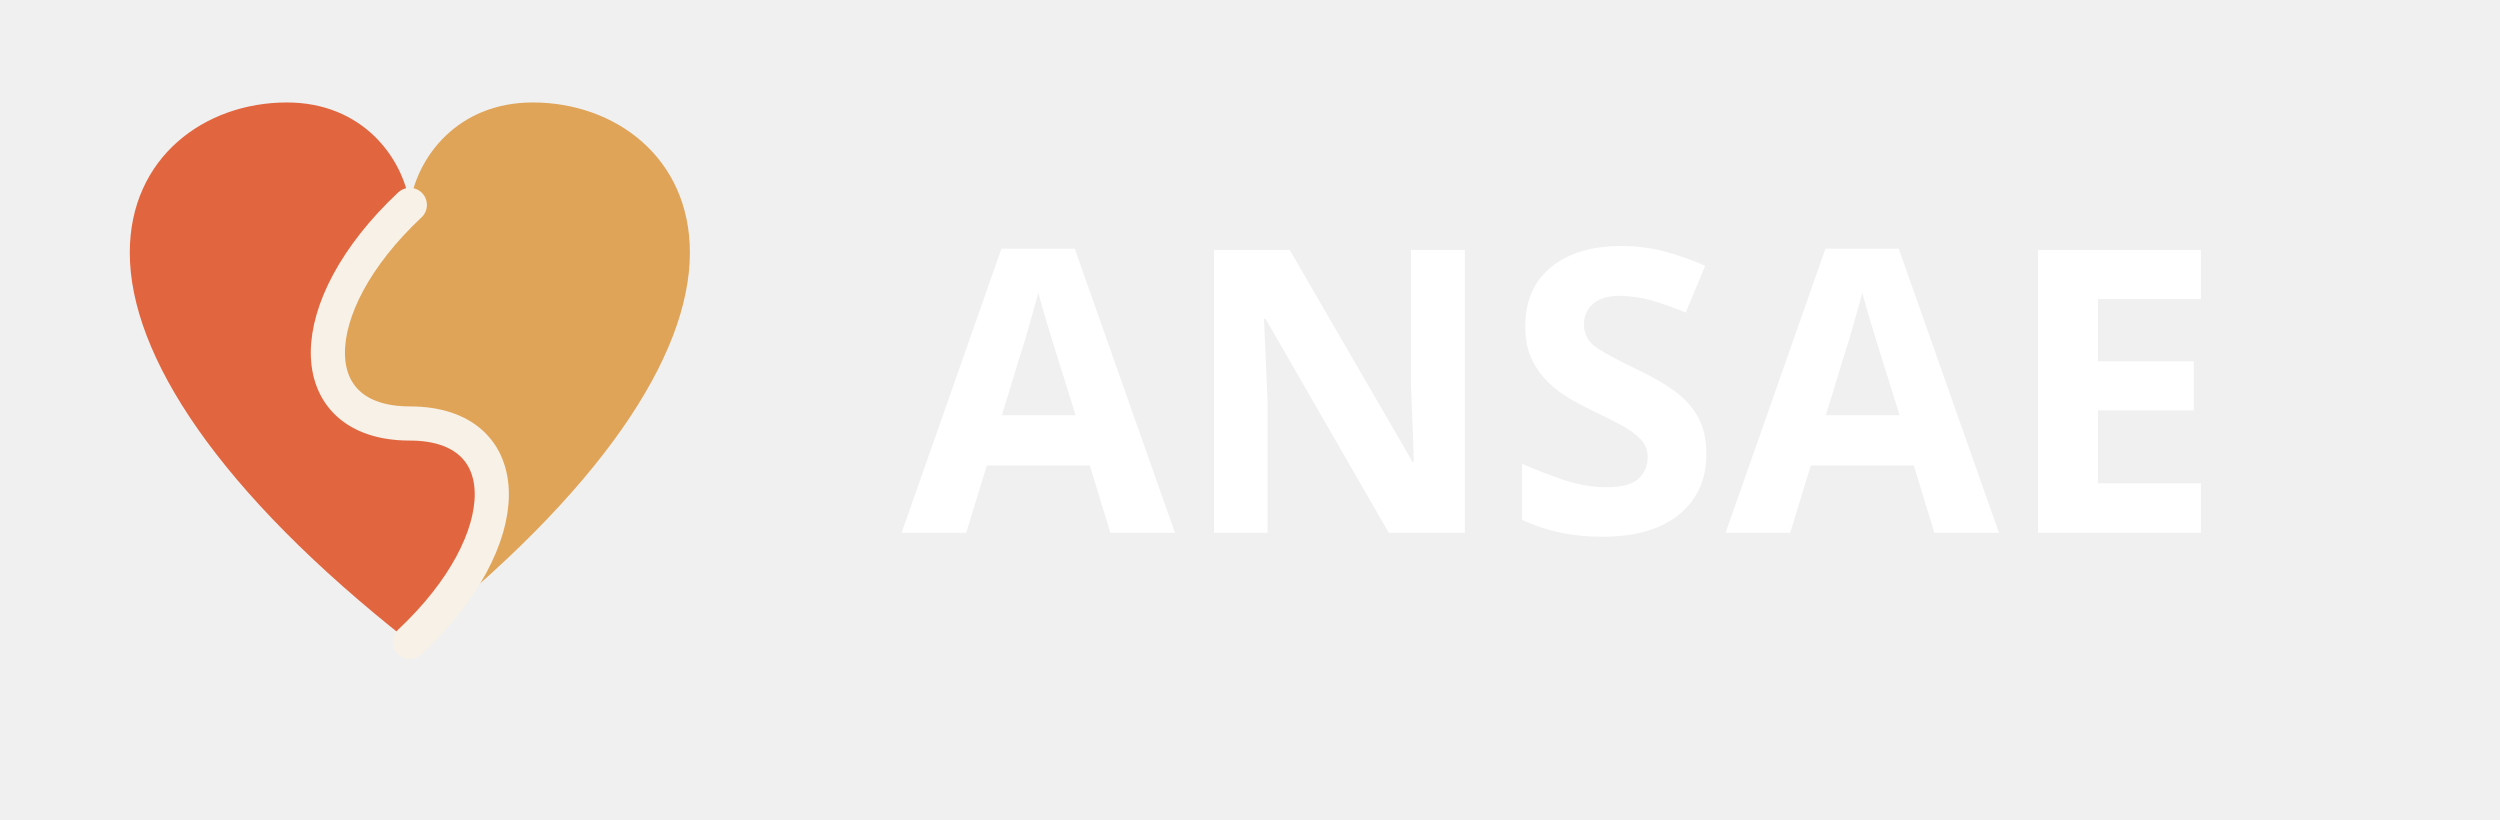
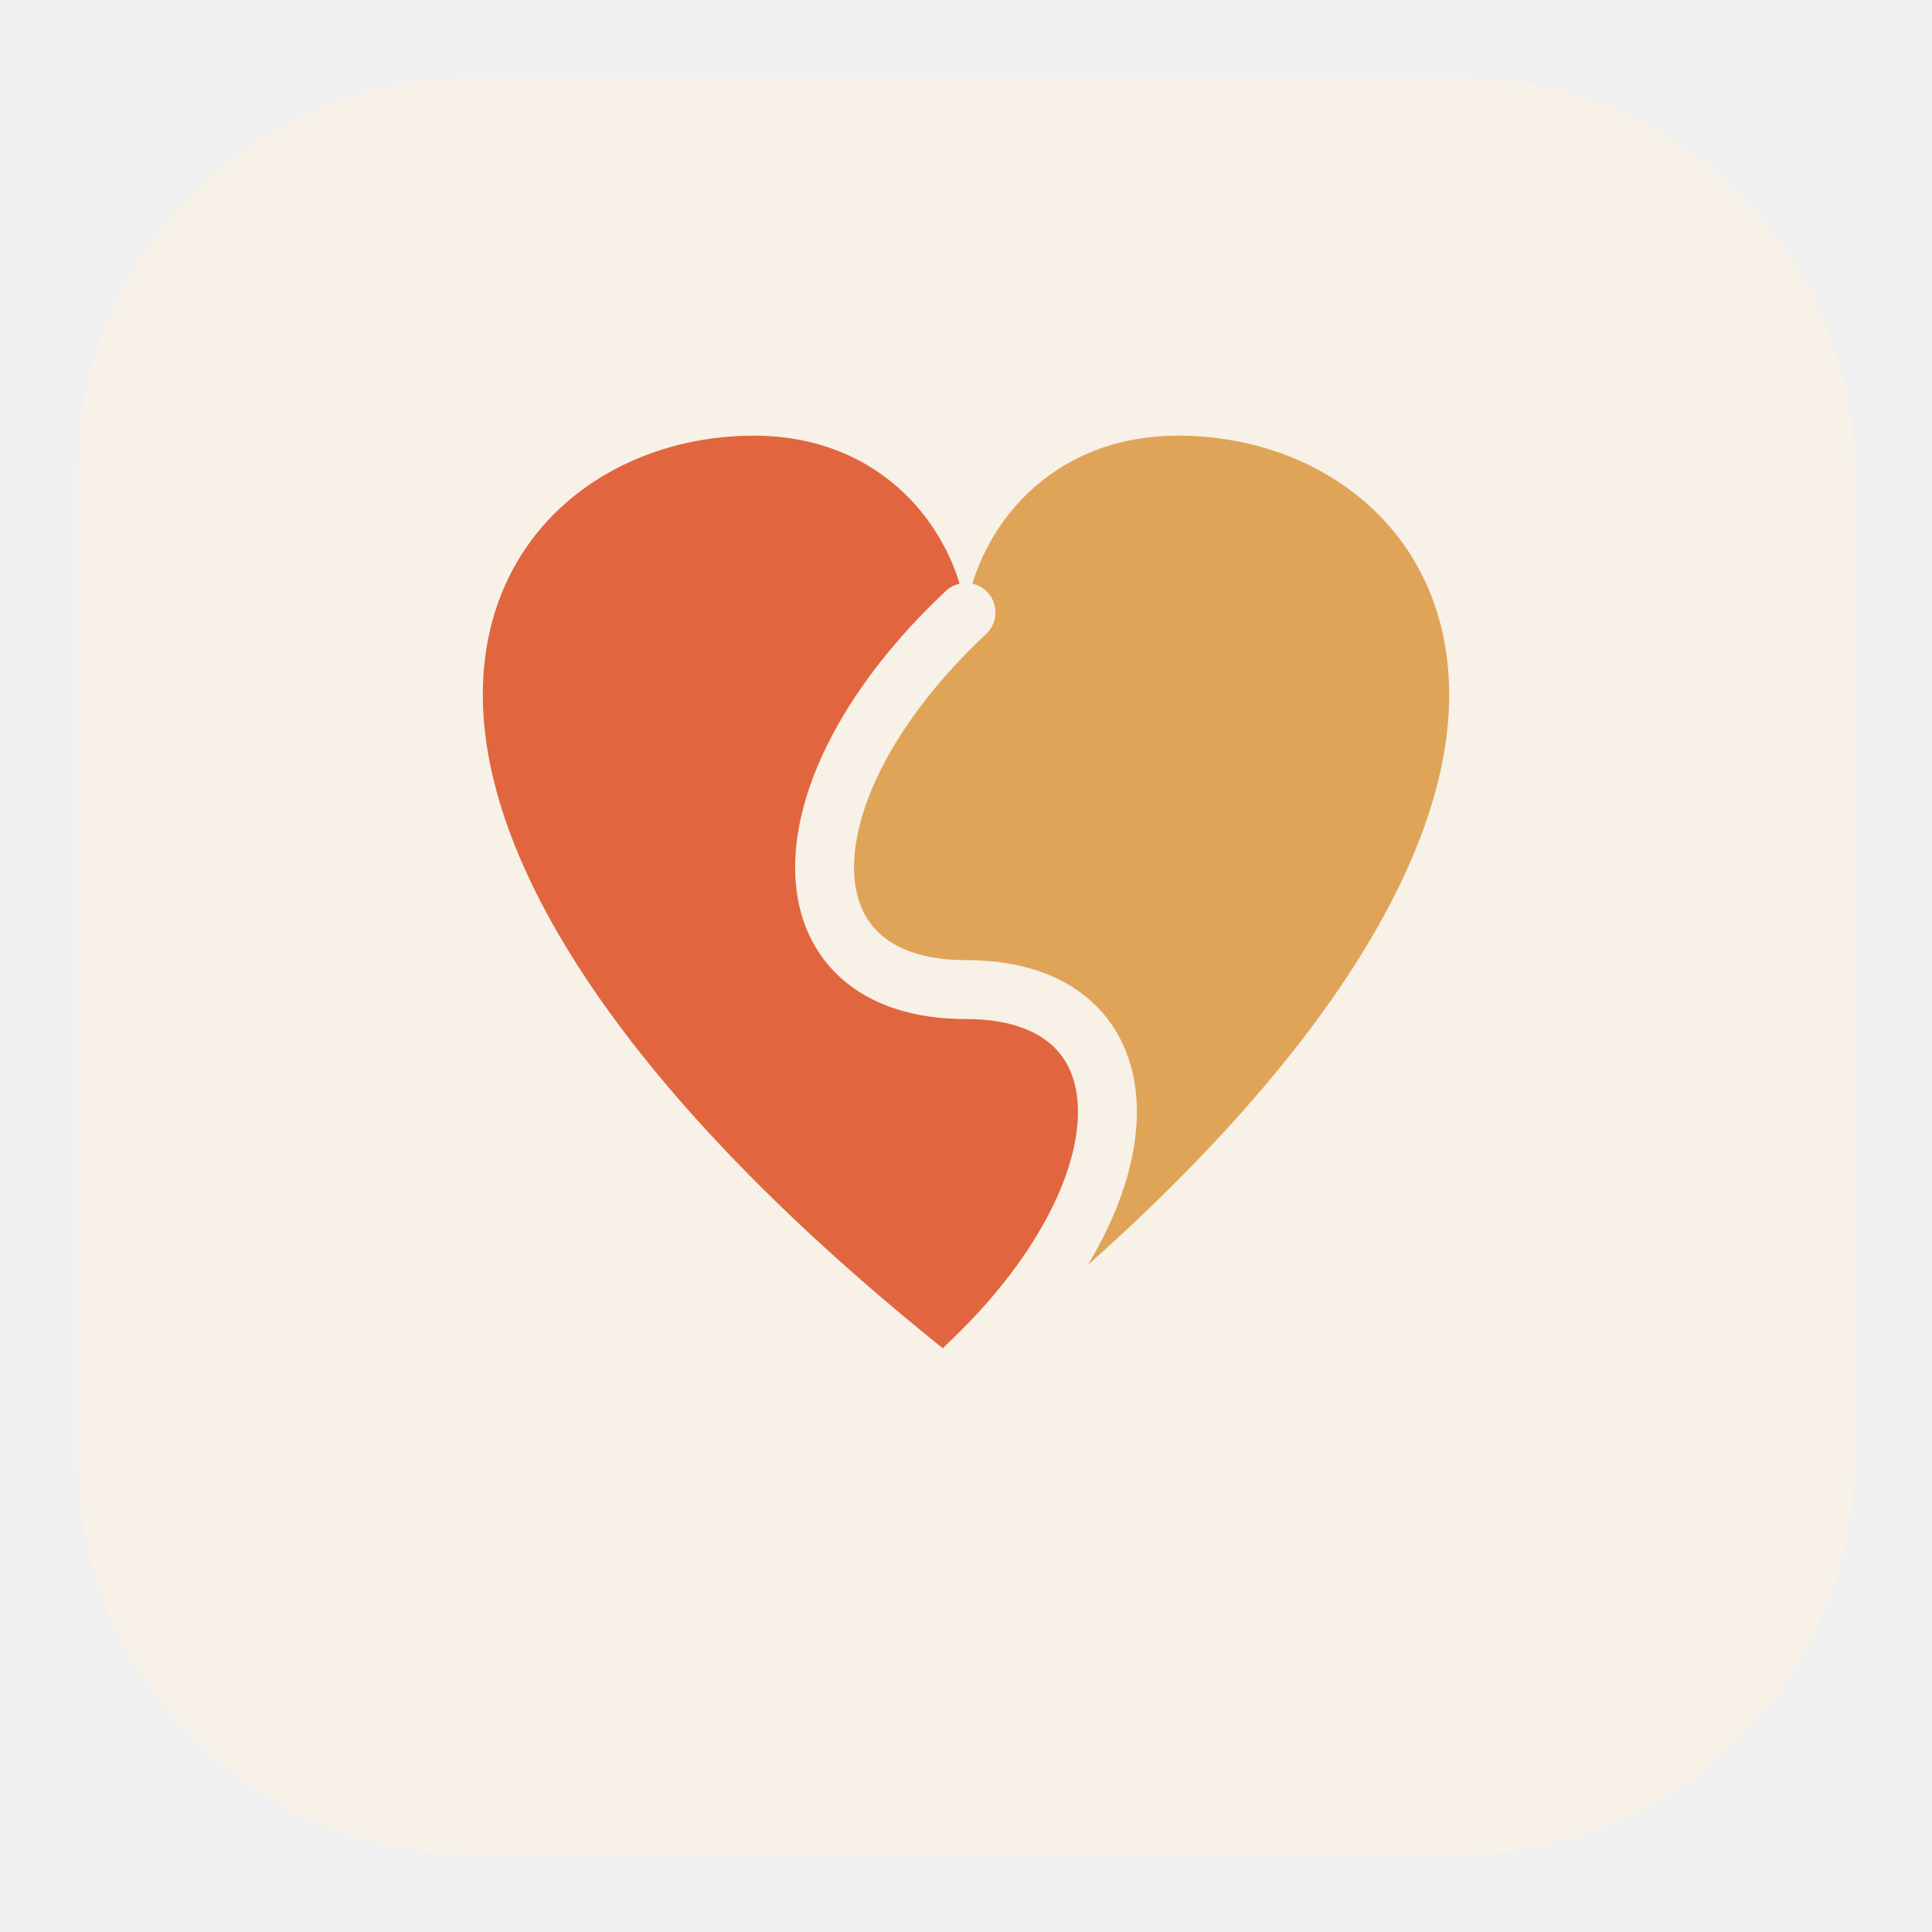
- <svg xmlns="http://www.w3.org/2000/svg" viewBox="0 0 366 120" role="img" aria-label="ANSAE">
-   <g transform="translate(10,10) scale(1)">
+ <svg xmlns="http://www.w3.org/2000/svg" viewBox="0 0 100 100" role="img" aria-label="INFUNION">
+   <rect x="4" y="4" width="92" height="92" rx="20.5" fill="#F7F1E7" />
+   <g transform="translate(19.5,19.5) scale(0.61)">
    <path d="M50 20 C49 13 43 5 32 5 C20 5 9 13 9 27 C9 42 22 62 50 84 C66 69 66 52 50 52 C34 52 34 35 50 20 Z" fill="#E1663F" />
    <path d="M50 20 C51 13 57 5 68 5 C80 5 91 13 91 27 C91 42 78 62 50 84 C66 69 66 52 50 52 C34 52 34 35 50 20 Z" fill="#E0A458" />
    <path d="M50 20 C34 35 34 52 50 52 C66 52 66 69 50 84" fill="none" stroke="#F7F1E7" stroke-width="5" stroke-linecap="round" />
  </g>
-   <text x="132" y="78" font-family="Nunito, 'Segoe UI', system-ui, sans-serif" font-weight="900" font-size="58" letter-spacing="0.5" fill="#FFFFFF">ANSAE</text>
</svg>
